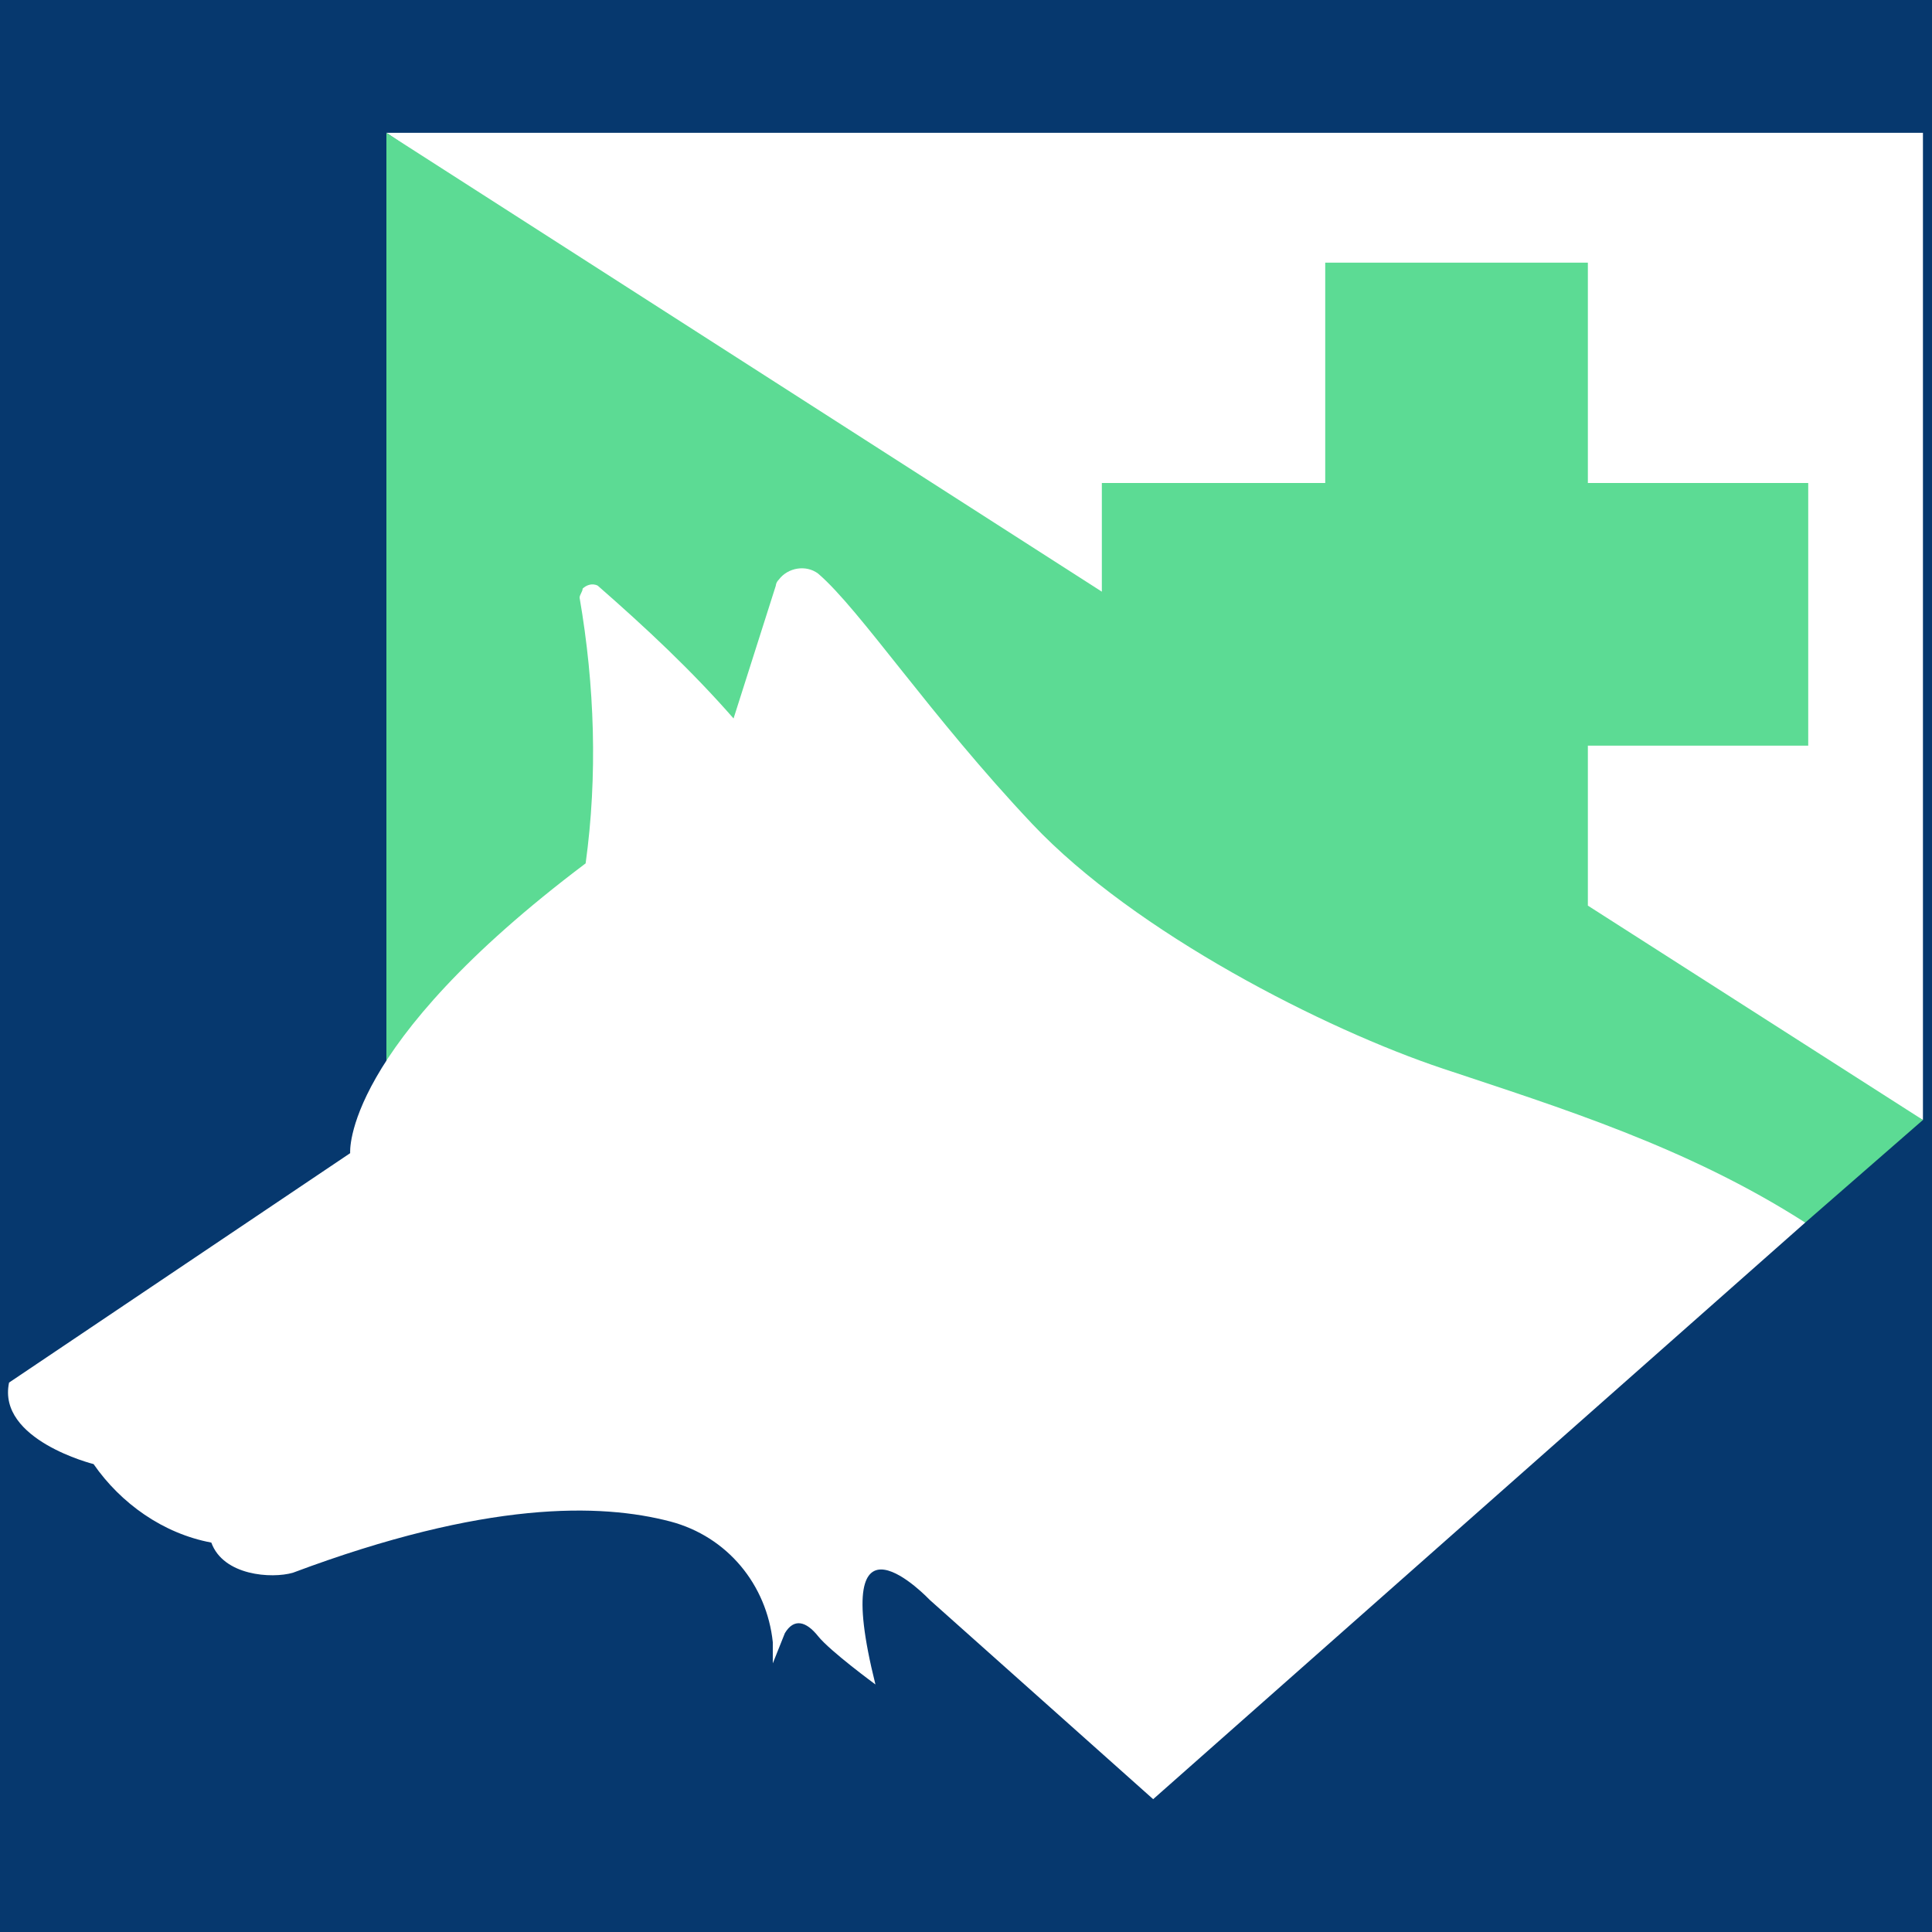
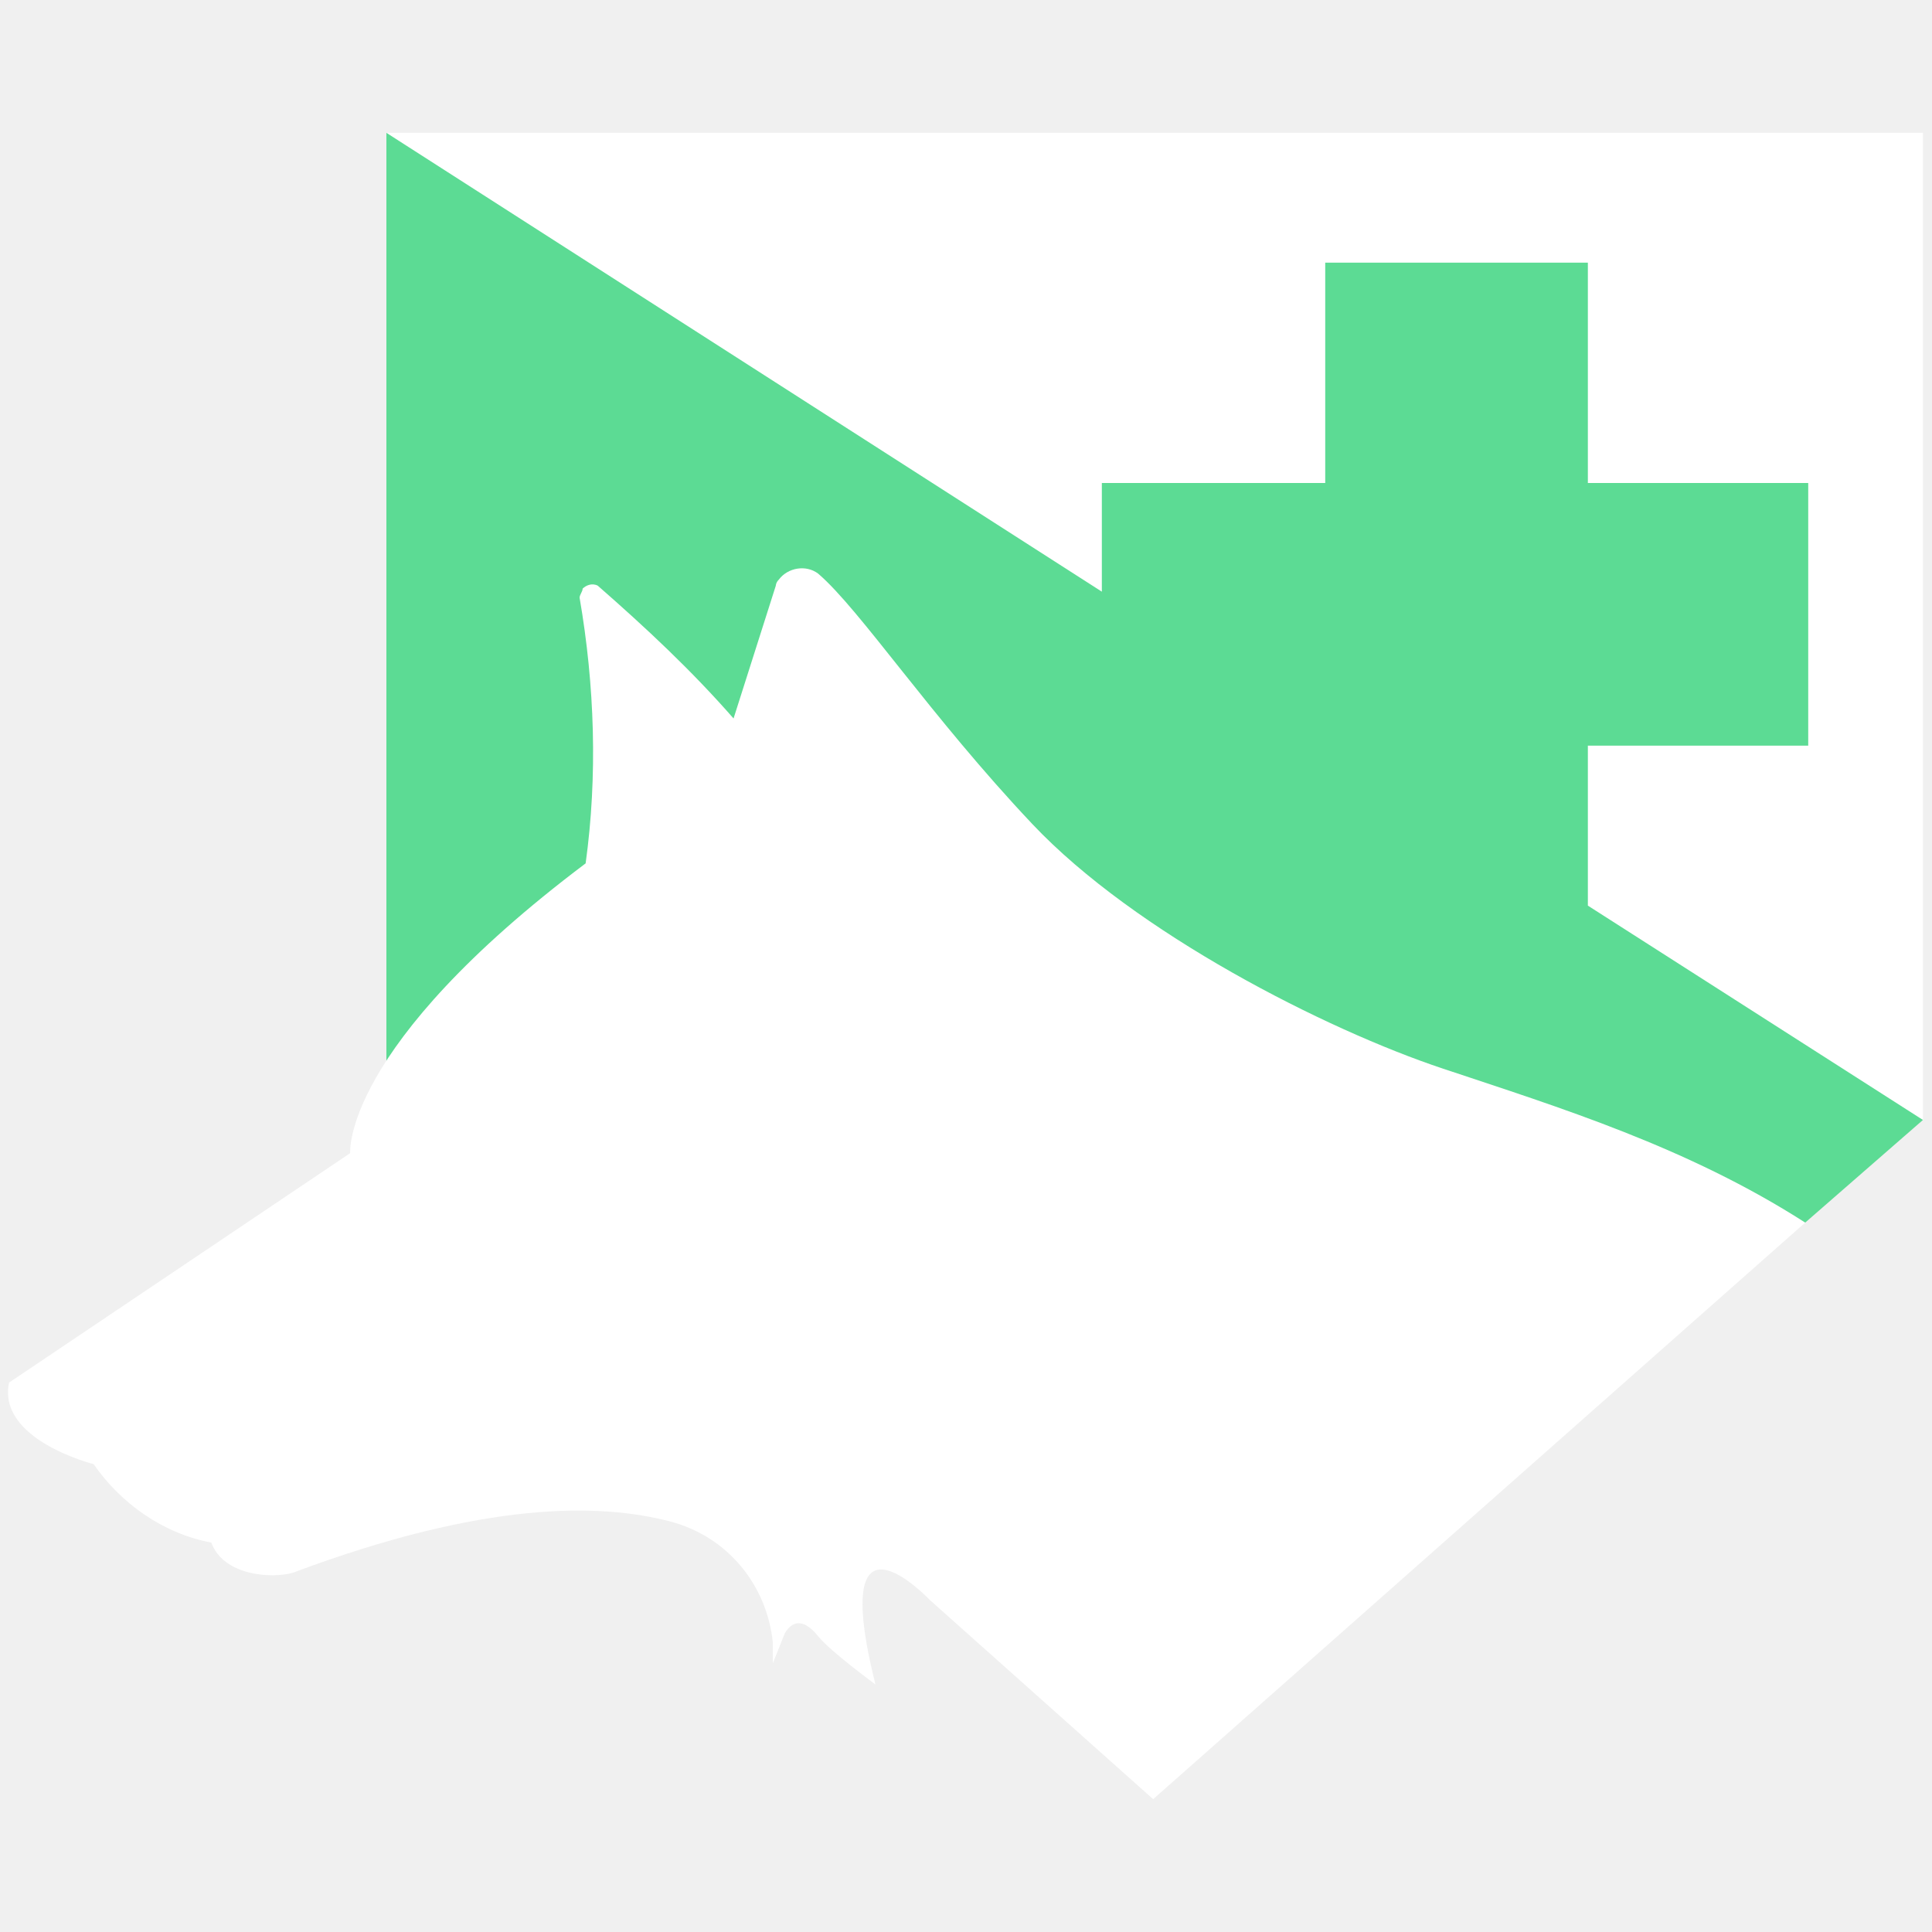
<svg xmlns="http://www.w3.org/2000/svg" version="1.1" id="Layer_1" x="0px" y="0px" viewBox="0 0 64 64" style="enable-background:new 0 0 64 64;" xml:space="preserve">
  <style type="text/css">
- 	.st0{fill:#06386E;}
- 	.st1{fill:#FFFFFF;}
- 	.st2{fill:#5CDB94;}
+ 	.st0{fill:#FFFFFF;}
+ 	.st1{fill:#5CDB94;}
</style>
-   <rect class="st0" width="64" height="64" />
-   <path class="st1" d="M12.8,4.4c19.4,13.2,39,26.7,50.9,32.7V4.4H12.8z" />
-   <polygon class="st2" points="52.6,30 52.6,24.7 59.9,24.7 59.9,16 52.6,16 52.6,8.7 43.9,8.7 43.9,16 36.5,16 36.5,19.6 12.8,4.4   12.8,37.1 59.8,40.5 63.7,37.1 " />
-   <path class="st1" d="M30.8,53l7.4,6.6l21.6-19.1c-3.9-2.5-8.1-3.8-12-5.1s-10.2-4.5-13.6-8.1s-5.7-7.1-7.1-8.3  c-0.4-0.3-1-0.2-1.3,0.2c-0.1,0.1-0.1,0.2-0.1,0.2l-1.4,4.4c-1.4-1.6-2.9-3-4.5-4.4c-0.2-0.1-0.4,0-0.5,0.1c0,0.1-0.1,0.2-0.1,0.3  c0.5,2.9,0.6,5.9,0.2,8.8c-8.1,6.1-7.8,9.6-7.8,9.6L0.3,45.8c-0.4,1.9,2.8,2.7,2.8,2.7C4,49.8,5.4,50.8,7,51.1c0.4,1.1,2,1.2,2.7,1  c6.4-2.4,10.2-2.3,12.5-1.7c1.9,0.5,3.2,2.1,3.4,4c0,0.2,0,0.5,0,0.7l0.4-1c0.3-0.5,0.7-0.4,1.1,0.1s1.9,1.6,1.9,1.6  C27.4,49.4,30.8,53,30.8,53z" />
+   <path class="st0" d="M12.8,4.4c19.4,13.2,39,26.7,50.9,32.7V4.4H12.8z" />
+   <polygon class="st1" points="52.6,30 52.6,24.7 59.9,24.7 59.9,16 52.6,16 52.6,8.7 43.9,8.7 43.9,16 36.5,16 36.5,19.6 12.8,4.4   12.8,37.1 59.8,40.5 63.7,37.1 " />
+   <path class="st0" d="M30.8,53l7.4,6.6l21.6-19.1c-3.9-2.5-8.1-3.8-12-5.1s-10.2-4.5-13.6-8.1s-5.7-7.1-7.1-8.3  c-0.4-0.3-1-0.2-1.3,0.2c-0.1,0.1-0.1,0.2-0.1,0.2l-1.4,4.4c-1.4-1.6-2.9-3-4.5-4.4c-0.2-0.1-0.4,0-0.5,0.1c0,0.1-0.1,0.2-0.1,0.3  c0.5,2.9,0.6,5.9,0.2,8.8c-8.1,6.1-7.8,9.6-7.8,9.6L0.3,45.8c-0.4,1.9,2.8,2.7,2.8,2.7C4,49.8,5.4,50.8,7,51.1c0.4,1.1,2,1.2,2.7,1  c6.4-2.4,10.2-2.3,12.5-1.7c1.9,0.5,3.2,2.1,3.4,4c0,0.2,0,0.5,0,0.7l0.4-1c0.3-0.5,0.7-0.4,1.1,0.1s1.9,1.6,1.9,1.6  C27.4,49.4,30.8,53,30.8,53z" />
</svg>
